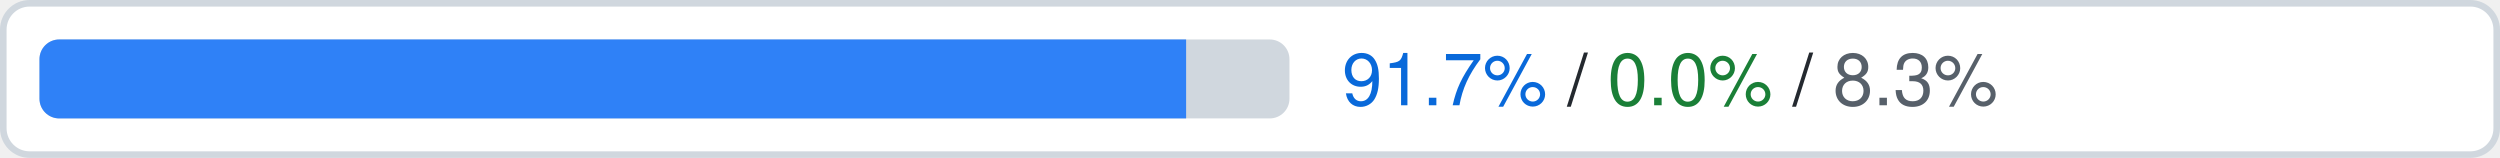
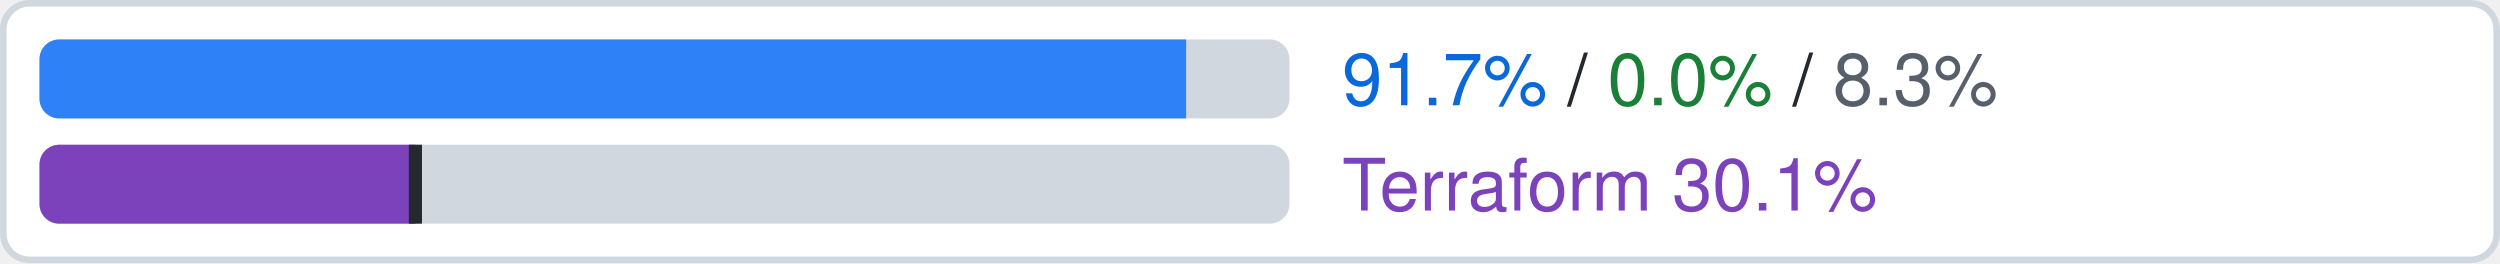
- <svg xmlns="http://www.w3.org/2000/svg" width="380" height="24" viewBox="0 0 380 24" role="img" aria-label="notebooks.googleapis.com: official 91.7%, ours beyond official 0.0%, uncovered 8.3% of 133 attributes">
-   <rect x="0.5" y="0.5" width="379" height="23" rx="4" fill="#ffffff" stroke="#d0d7de" />
+ <svg xmlns="http://www.w3.org/2000/svg" width="380" height="40" viewBox="0 0 380 40" role="img" aria-label="notebooks.googleapis.com: official 91.7%, ours beyond official 0.0%, uncovered 8.3% of 133 attributes; Terraform google-beta 30.1% (L1 30.1%), an estimate">
+   <rect x="0.5" y="0.5" width="379" height="39" rx="4" fill="#ffffff" stroke="#d0d7de" />
  <clipPath id="c">
    <rect x="6" y="6" width="190" height="12" rx="3" />
  </clipPath>
  <g clip-path="url(#c)">
    <rect x="6" y="6" width="190" height="12" fill="#d0d7de" />
    <rect x="6.00" y="6" width="174.29" height="12" fill="#2f81f7" />
  </g>
  <text x="204" y="16" font-family="-apple-system,BlinkMacSystemFont,Segoe UI,Helvetica,Arial,sans-serif" font-size="11" fill="#24292f">
    <tspan fill="#0969da">91.7%</tspan> / <tspan fill="#1a7f37">0.0%</tspan> / <tspan fill="#57606a">8.3%</tspan>
  </text>
+   <clipPath id="t">
+     <rect x="6" y="22" width="190" height="12" rx="3" />
+   </clipPath>
+   <g clip-path="url(#t)">
+     <rect x="6" y="22" width="190" height="12" fill="#d0d7de" />
+     <rect x="6" y="22" width="57.14" height="12" fill="#7b42bc" />
+     <rect x="62.14" y="22" width="2" height="12" fill="#24292f" />
+   </g>
+   <text x="204" y="32" font-family="-apple-system,BlinkMacSystemFont,Segoe UI,Helvetica,Arial,sans-serif" font-size="11" fill="#7b42bc">Terraform 30.1%</text>
</svg>
